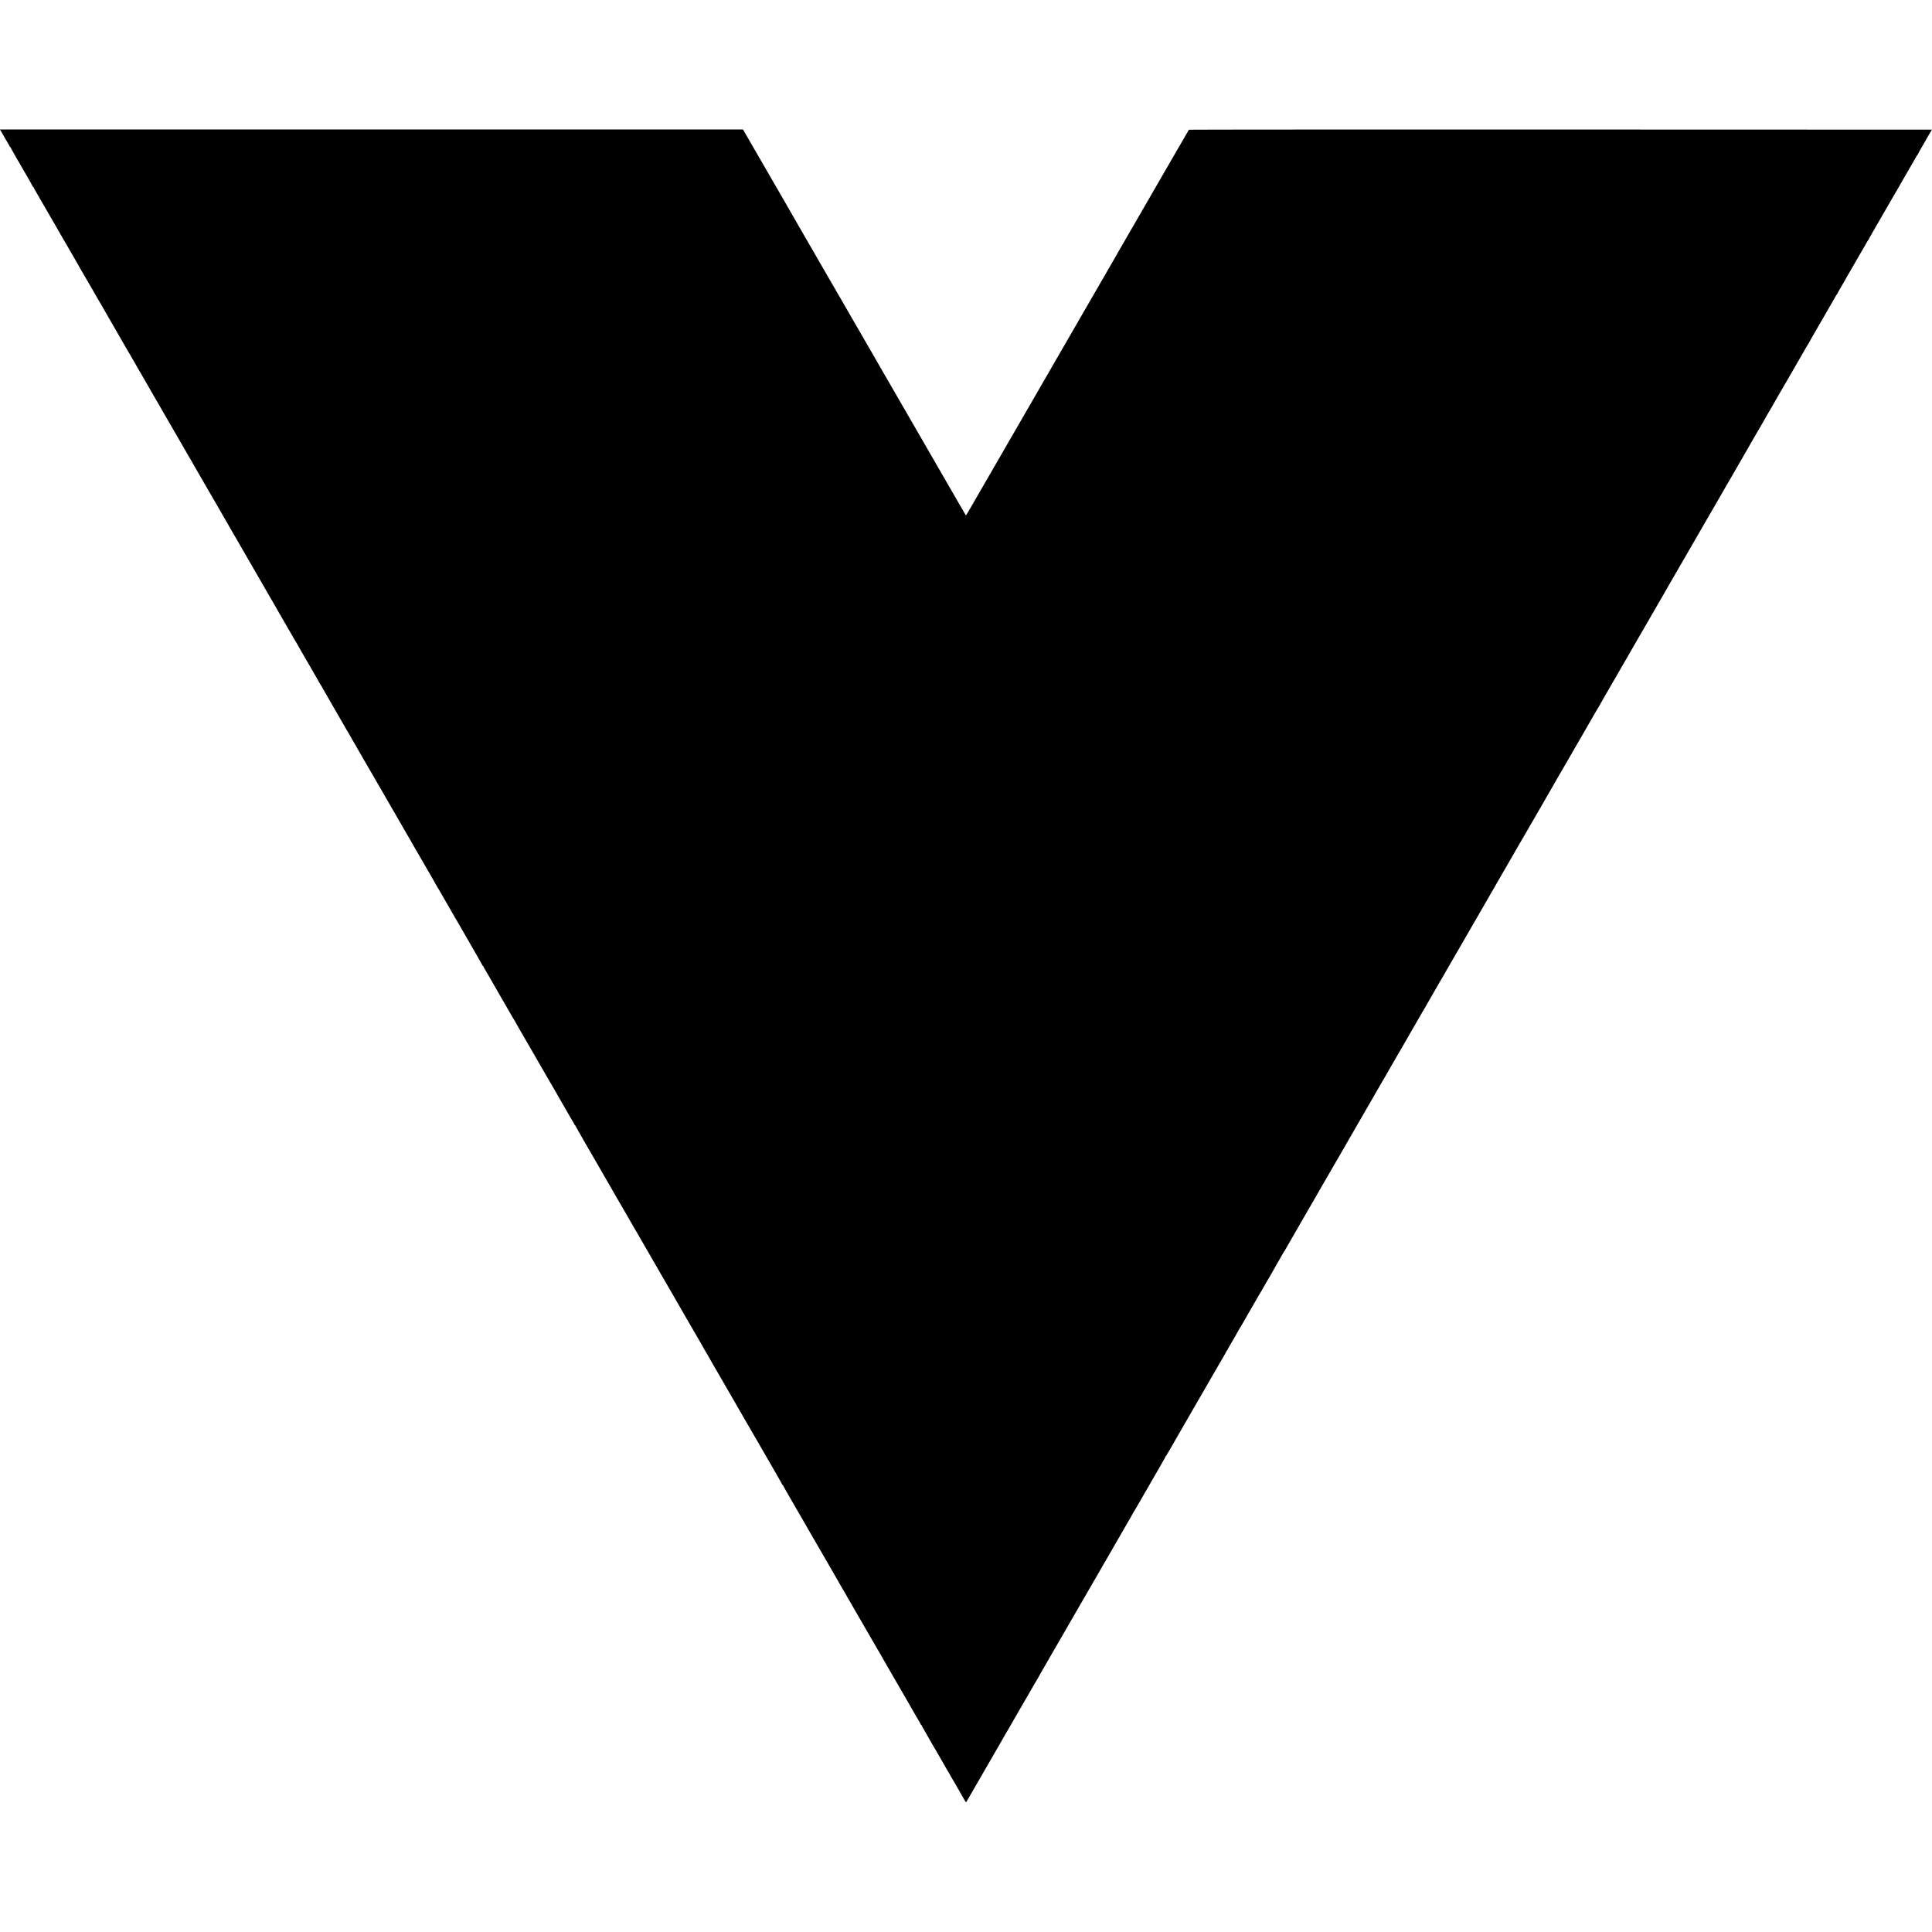
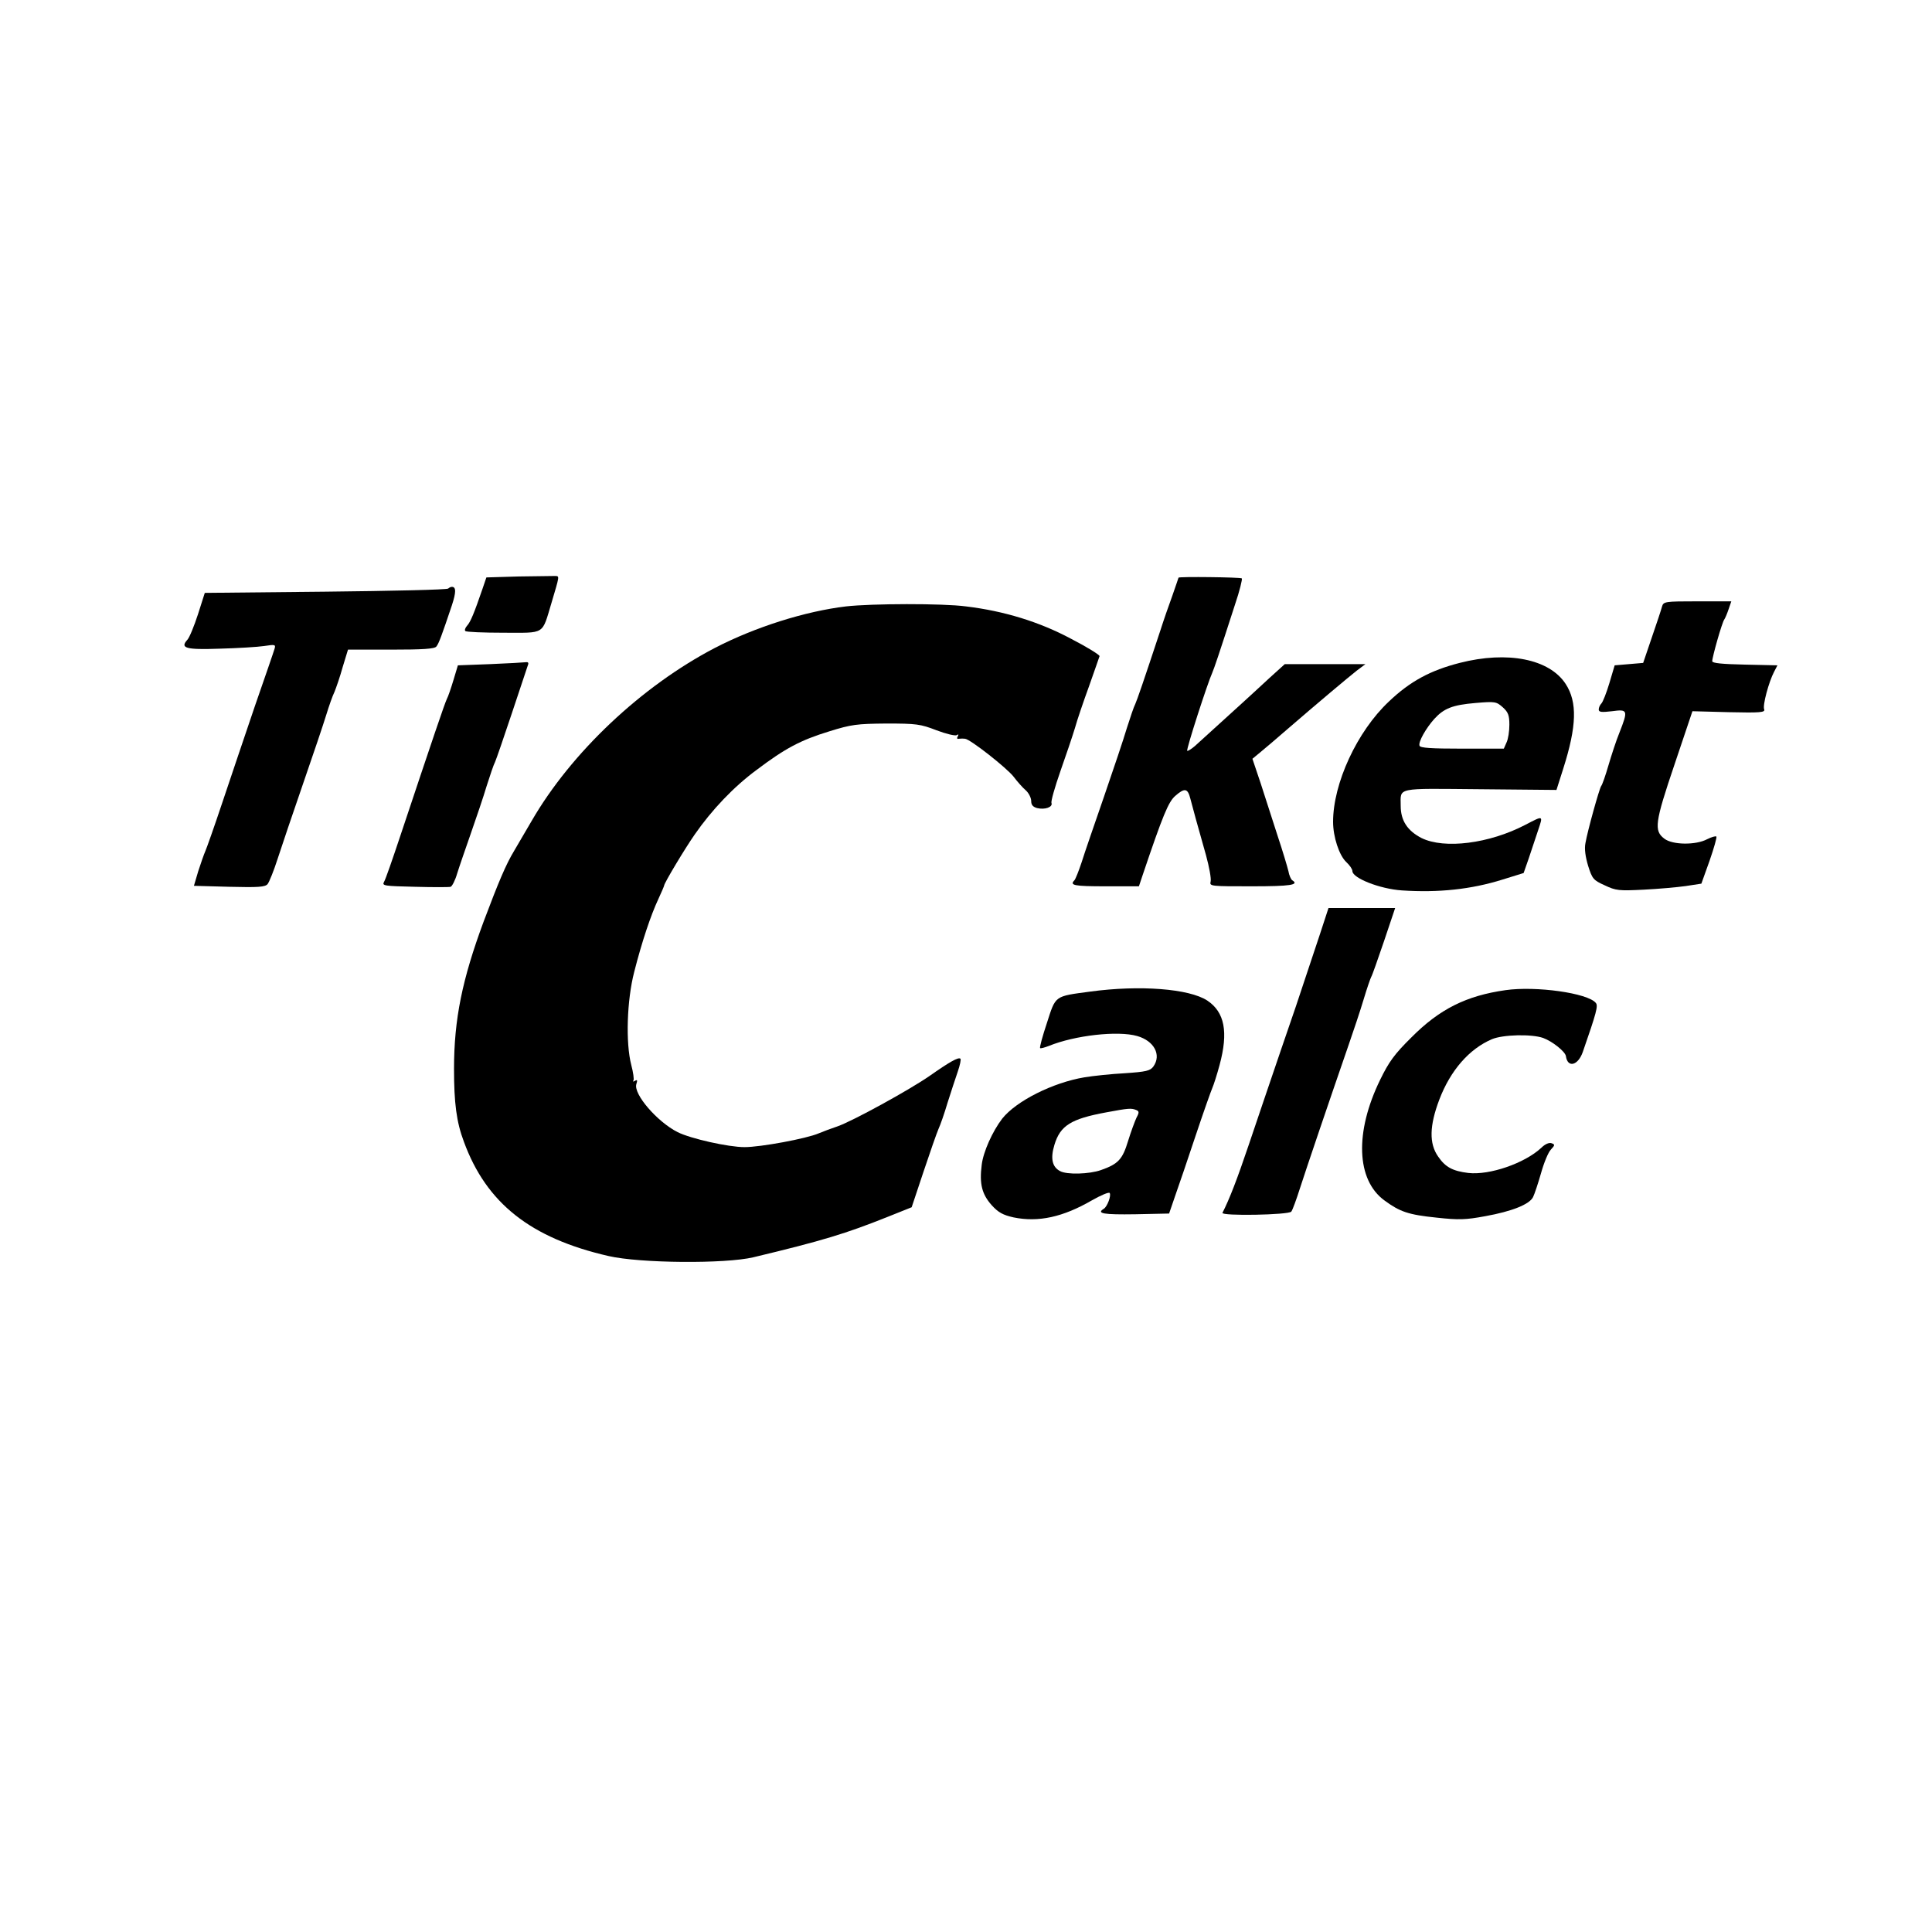
- <svg xmlns="http://www.w3.org/2000/svg" version="1.0" width="16pt" height="16pt" viewBox="0 0 16 16" preserveAspectRatio="xMidYMid meet">
-   <g transform="translate(0,16) scale(0.00032,-0.00032)" fill="#000000" stroke="none">
-     <path d="M18 46618 c45 -75 122 -207 122 -211 0 -2 25 -45 55 -95 30 -50 55 -96 55 -102 0 -5 5 -10 10 -10 6 0 10 -4 10 -9 0 -5 73 -135 161 -288 89 -153 173 -298 187 -323 14 -25 32 -57 41 -72 88 -149 187 -324 189 -335 2 -7 8 -13 13 -13 5 0 9 -4 9 -10 0 -5 46 -89 103 -187 175 -302 490 -846 507 -876 8 -16 20 -36 25 -45 28 -46 290 -498 339 -585 13 -23 74 -129 136 -236 61 -107 123 -215 137 -240 14 -25 29 -50 33 -56 5 -5 23 -37 40 -70 18 -33 38 -67 44 -75 11 -16 21 -33 63 -109 14 -25 29 -50 33 -56 4 -5 21 -35 38 -65 55 -100 261 -455 269 -465 4 -5 14 -21 20 -35 15 -29 41 -75 103 -180 24 -41 52 -88 60 -105 9 -16 57 -100 107 -185 112 -193 362 -626 380 -660 8 -14 23 -38 33 -55 11 -16 23 -37 27 -45 4 -8 26 -46 48 -85 23 -38 53 -90 67 -115 46 -81 64 -113 178 -310 62 -107 121 -210 132 -227 37 -67 56 -99 85 -148 16 -27 32 -57 36 -65 4 -8 15 -27 25 -42 9 -15 53 -89 96 -165 44 -76 177 -307 296 -513 120 -206 268 -463 330 -570 131 -227 117 -203 200 -348 36 -62 73 -125 82 -140 10 -15 21 -34 25 -42 4 -8 20 -37 36 -65 17 -27 38 -65 48 -82 49 -85 64 -111 87 -153 13 -25 28 -49 32 -55 4 -5 78 -134 165 -285 87 -151 166 -288 176 -305 10 -16 26 -43 35 -59 9 -17 125 -217 257 -445 132 -229 253 -441 270 -471 17 -30 45 -79 64 -108 18 -29 33 -54 33 -57 0 -2 20 -37 44 -77 24 -40 123 -212 221 -383 97 -170 190 -330 205 -355 16 -25 39 -65 53 -90 13 -25 81 -144 152 -265 70 -121 137 -238 150 -260 12 -22 37 -65 55 -95 18 -30 43 -73 55 -95 12 -22 48 -85 80 -140 77 -132 163 -280 190 -330 13 -22 71 -123 130 -225 59 -102 116 -199 126 -217 10 -17 29 -50 43 -72 15 -22 26 -43 26 -45 0 -2 27 -50 60 -106 33 -56 60 -103 60 -105 0 -2 55 -98 90 -155 8 -14 182 -316 239 -414 13 -22 45 -79 72 -124 27 -46 49 -86 49 -89 0 -2 14 -24 30 -48 16 -24 30 -46 30 -49 0 -5 74 -135 100 -176 5 -8 24 -42 43 -75 50 -88 58 -101 262 -455 104 -179 199 -345 213 -370 14 -25 28 -49 32 -55 4 -5 17 -26 28 -45 10 -19 62 -109 114 -200 114 -197 133 -230 170 -295 16 -27 33 -57 38 -65 17 -28 96 -165 103 -180 4 -8 16 -28 26 -45 10 -16 77 -131 148 -255 72 -124 181 -313 243 -420 62 -107 121 -209 131 -227 35 -62 323 -560 392 -678 38 -66 83 -145 100 -175 16 -30 33 -59 37 -65 4 -5 17 -27 29 -47 34 -61 56 -100 90 -156 17 -29 31 -55 31 -57 0 -2 17 -32 39 -67 21 -35 134 -229 251 -433 117 -203 235 -407 261 -451 27 -45 49 -85 49 -88 0 -4 8 -19 19 -34 15 -21 200 -341 309 -533 10 -19 33 -58 51 -87 17 -29 31 -54 31 -56 0 -2 25 -44 55 -94 30 -50 55 -95 55 -98 0 -4 6 -15 14 -23 7 -9 27 -41 43 -71 17 -30 170 -297 342 -594 171 -296 311 -542 311 -547 0 -5 5 -9 10 -9 6 0 10 -4 10 -10 0 -5 22 -47 49 -92 27 -46 58 -99 68 -118 24 -43 81 -140 93 -160 5 -8 66 -114 135 -235 69 -121 130 -227 135 -235 12 -21 259 -447 283 -490 10 -19 28 -47 38 -62 11 -14 19 -29 19 -32 0 -3 37 -69 83 -148 99 -170 305 -526 337 -583 13 -22 31 -53 41 -70 11 -16 22 -37 26 -45 7 -14 82 -146 103 -180 14 -24 181 -311 205 -355 13 -22 46 -80 75 -130 29 -49 64 -110 78 -135 14 -25 51 -88 82 -140 31 -52 59 -102 63 -110 4 -8 18 -33 31 -55 205 -353 284 -489 309 -535 17 -30 45 -78 62 -106 18 -28 36 -60 39 -72 4 -12 12 -22 17 -22 5 0 9 -4 9 -10 0 -5 109 -197 241 -427 133 -230 250 -431 259 -448 51 -90 222 -385 280 -485 37 -63 78 -135 92 -160 14 -25 67 -117 118 -205 51 -88 101 -175 111 -193 34 -58 55 -95 149 -257 51 -88 101 -173 110 -190 9 -16 76 -131 147 -255 72 -124 140 -241 151 -260 61 -108 281 -489 355 -615 38 -66 77 -133 87 -150 35 -63 91 -161 100 -175 14 -23 99 -169 128 -220 54 -97 135 -235 142 -245 4 -5 20 -32 35 -60 26 -48 238 -416 276 -480 10 -16 26 -46 37 -65 30 -53 382 -661 403 -695 10 -16 22 -37 26 -45 4 -8 26 -48 50 -88 24 -41 43 -75 43 -77 0 -2 22 -40 50 -85 27 -45 50 -84 50 -86 0 -3 38 -69 83 -147 84 -142 302 -520 340 -587 10 -19 34 -60 52 -90 18 -30 44 -75 57 -100 14 -25 45 -79 70 -120 25 -41 56 -96 70 -121 14 -25 77 -133 138 -240 62 -107 122 -210 132 -229 25 -43 310 -535 337 -581 11 -19 26 -45 34 -59 17 -32 238 -414 266 -460 11 -19 24 -41 28 -49 3 -7 75 -133 160 -278 84 -146 153 -269 153 -274 0 -5 5 -9 10 -9 6 0 10 -4 10 -10 0 -5 82 -150 181 -322 182 -314 201 -346 240 -415 12 -21 80 -139 152 -263 71 -124 141 -245 155 -270 14 -25 28 -49 32 -55 6 -8 145 -248 220 -380 37 -66 209 -362 229 -395 11 -19 24 -42 28 -49 4 -8 67 -118 140 -243 73 -125 133 -230 133 -233 0 -2 15 -28 33 -57 19 -29 47 -78 64 -108 17 -30 53 -93 79 -139 53 -90 82 -141 157 -272 82 -142 115 -199 381 -659 142 -245 268 -463 281 -485 12 -22 71 -125 132 -230 60 -104 172 -298 248 -430 76 -132 146 -253 156 -270 11 -16 22 -36 26 -44 3 -8 30 -54 60 -103 29 -49 53 -91 53 -93 0 -3 18 -34 40 -70 22 -36 40 -67 40 -69 0 -2 37 -66 81 -142 45 -77 98 -168 119 -204 20 -36 47 -81 58 -100 12 -19 27 -47 33 -62 6 -16 15 -28 20 -28 5 0 9 -4 9 -9 0 -6 63 -118 140 -251 77 -133 140 -243 140 -245 0 -2 18 -33 41 -70 22 -37 49 -83 60 -101 10 -19 29 -51 40 -71 25 -45 109 -189 126 -218 7 -11 17 -29 22 -40 6 -11 22 -38 35 -60 14 -22 37 -62 52 -90 14 -27 35 -62 45 -77 11 -14 19 -29 19 -32 0 -3 18 -35 40 -71 22 -36 40 -67 40 -69 0 -2 19 -35 42 -72 23 -38 55 -94 72 -124 26 -47 139 -244 171 -298 6 -9 21 -36 34 -60 28 -48 37 -51 51 -19 6 12 19 36 29 52 10 17 27 46 38 65 11 19 104 181 208 360 103 179 199 345 213 370 14 25 42 74 64 109 21 34 38 65 38 67 0 2 18 33 40 69 22 36 40 67 40 69 0 3 177 310 199 346 16 26 136 234 140 244 2 5 25 44 52 88 27 44 49 81 49 84 0 2 18 34 40 70 22 36 40 67 40 69 0 2 20 36 43 77 35 58 169 289 297 513 9 17 50 86 90 155 40 69 86 150 103 180 16 30 35 62 41 70 6 8 16 24 22 35 35 64 72 129 167 293 59 100 116 199 127 220 11 20 30 53 41 72 43 72 1070 1850 1121 1940 14 25 65 113 113 195 48 83 96 166 107 185 10 19 28 50 38 68 11 18 73 124 137 235 64 111 175 303 246 427 71 124 173 299 225 390 52 91 116 202 143 248 27 45 49 85 49 89 0 4 6 14 14 22 7 9 28 43 46 76 26 47 251 436 378 655 11 19 29 51 40 70 11 19 101 176 201 348 99 172 181 317 181 323 0 5 5 9 10 9 6 0 10 5 10 11 0 6 8 23 18 37 11 15 32 52 49 82 16 30 130 228 253 440 122 212 234 405 248 430 13 25 39 70 57 100 39 65 69 117 130 225 25 44 50 87 55 95 12 19 78 134 220 380 61 107 129 224 150 260 161 277 222 382 246 425 15 28 47 83 71 123 24 41 43 78 43 83 0 5 4 9 8 9 4 0 13 12 19 28 7 15 23 45 36 67 66 110 277 478 277 483 0 3 6 13 14 21 7 9 27 41 43 71 17 30 45 80 63 110 34 57 375 649 394 685 6 11 16 27 22 35 6 8 26 42 44 75 18 33 41 74 51 90 10 17 24 41 32 55 54 97 72 128 88 152 11 14 19 28 19 30 0 3 79 141 175 308 96 167 175 305 175 308 0 3 6 13 14 21 7 9 26 39 41 66 33 60 276 483 338 587 24 40 46 80 50 88 4 8 13 24 20 35 14 23 95 163 125 215 11 19 52 91 92 160 40 69 80 139 90 155 9 17 103 179 207 360 105 182 200 346 211 365 103 181 463 802 489 845 7 11 15 27 19 35 4 8 29 51 55 95 64 110 828 1433 848 1470 9 17 24 41 33 55 9 14 29 48 45 77 15 28 52 93 82 145 30 51 62 107 71 123 17 30 231 398 400 690 51 88 103 179 115 202 12 23 26 48 32 55 6 7 24 38 40 68 17 30 61 107 98 170 37 63 84 144 103 180 19 36 41 72 48 81 8 8 14 18 14 21 0 4 27 51 59 106 32 55 72 124 89 154 16 29 71 125 122 213 51 88 104 180 118 205 13 25 28 50 32 55 4 6 17 26 28 45 11 19 45 80 77 135 31 55 66 116 77 135 11 19 88 152 171 295 401 694 620 1072 650 1125 11 19 87 152 170 295 83 143 158 273 166 288 9 16 21 36 26 45 6 9 31 52 55 96 25 43 54 94 66 115 11 20 95 164 186 321 91 157 173 299 182 315 9 17 26 46 37 65 12 19 66 114 121 210 56 96 108 186 117 200 8 14 24 40 34 59 24 45 383 664 412 713 5 9 17 29 26 45 15 28 120 210 241 419 36 61 68 117 72 125 4 8 12 23 19 34 35 57 245 420 262 453 11 20 35 61 53 90 17 29 32 54 32 56 0 3 28 51 62 108 33 57 70 119 80 138 10 19 23 42 28 50 5 8 32 53 59 100 27 47 149 258 271 470 122 212 234 405 248 430 30 53 62 108 80 135 6 11 15 27 19 35 4 8 85 150 181 315 96 165 187 323 202 350 31 56 116 202 130 225 5 8 25 42 43 75 19 33 92 159 162 280 149 257 157 271 202 350 19 33 38 67 43 75 9 14 228 392 275 475 12 22 55 96 95 165 40 69 80 139 90 155 24 42 202 350 221 383 9 15 27 47 41 72 14 25 75 131 136 236 61 106 121 210 134 232 99 172 271 470 279 482 5 8 23 40 40 70 18 30 81 141 142 245 60 105 121 210 135 235 14 25 71 124 127 220 56 96 143 247 194 335 51 88 96 167 102 175 14 24 180 311 204 355 23 43 340 590 356 615 5 8 50 87 101 175 171 301 517 898 582 1008 25 43 46 81 46 83 0 2 12 23 27 47 14 23 40 67 56 97 16 30 35 62 42 70 7 8 15 22 18 30 4 8 20 38 37 65 16 28 33 57 37 65 6 12 111 196 143 250 5 8 55 95 112 193 57 98 113 195 126 215 12 20 27 46 32 57 6 11 14 27 20 35 5 8 76 130 156 270 80 140 165 287 187 325 23 39 52 90 66 115 13 25 30 52 37 61 8 8 14 18 14 21 0 4 41 77 92 165 50 87 175 302 276 478 101 176 208 360 236 408 28 49 67 117 86 152 19 35 41 70 48 77 6 6 12 15 12 19 0 7 124 224 167 291 12 21 23 40 23 42 0 2 21 40 46 83 26 43 55 92 64 109 54 95 327 568 354 614 19 30 45 75 59 100 71 128 82 145 89 148 4 2 8 8 8 13 0 5 42 82 94 172 311 538 496 858 518 897 14 25 40 70 58 100 18 30 42 71 53 90 10 19 79 139 152 265 73 127 142 246 153 265 10 19 43 76 72 125 29 50 63 108 75 130 65 116 80 140 87 143 4 2 8 8 8 12 0 8 114 212 140 250 6 8 14 24 20 35 5 11 54 97 108 190 l100 170 -9611 3 c-5286 1 -9614 -1 -9618 -5 -5 -6 -419 -719 -619 -1068 -89 -155 -267 -463 -323 -560 -38 -66 -81 -140 -95 -165 -31 -56 -263 -457 -526 -910 -110 -190 -224 -388 -254 -440 -29 -52 -61 -109 -71 -125 -23 -39 -243 -420 -268 -465 -11 -19 -204 -352 -428 -740 -224 -388 -477 -826 -563 -975 -85 -148 -185 -322 -222 -385 -37 -63 -120 -207 -185 -320 -65 -113 -177 -306 -248 -430 -72 -124 -172 -297 -222 -385 -51 -88 -142 -245 -202 -350 -131 -226 -247 -427 -408 -705 -65 -113 -249 -432 -410 -710 -160 -278 -388 -673 -506 -877 -118 -205 -216 -373 -219 -373 -3 0 -52 82 -109 183 -58 100 -144 250 -192 332 -95 164 -402 696 -647 1120 -85 149 -228 396 -317 550 -212 365 -982 1700 -1008 1745 -10 19 -43 76 -72 125 -29 50 -64 110 -77 135 -14 25 -63 110 -110 190 -47 80 -96 165 -110 190 -14 25 -99 171 -188 325 -89 154 -174 300 -188 325 -13 25 -64 113 -112 195 -48 83 -140 242 -205 355 -65 113 -183 317 -263 454 -79 137 -152 264 -163 282 -50 89 -335 583 -354 614 -12 19 -34 58 -50 85 -15 28 -129 226 -253 440 -124 215 -235 408 -247 430 -12 22 -69 121 -127 220 -58 99 -226 389 -373 645 -148 256 -324 561 -392 678 -67 117 -134 232 -147 255 -13 23 -33 59 -46 80 l-22 37 -9615 0 -9615 0 20 -32z" />
+ <svg xmlns="http://www.w3.org/2000/svg" version="1.0" width="800pt" height="800pt" viewBox="0 0 800 800" preserveAspectRatio="xMidYMid meet">
+   <g transform="translate(0,800) scale(0.1,-0.1)" fill="#000000" stroke="none">
+     <path d="M2149 5613 l-135 -4 -16 -47 c-35 -102 -50 -138 -64 -153 -8 -9 -11 -19 -7 -22 3 -4 75 -7 158 -7 175 0 158 -11 199 125 33 111 33 109 16 110 -8 0 -76 -1 -151 -2z" />
+     <path d="M4880 5608 c0 -2 -12 -34 -25 -73 -14 -38 -37 -104 -50 -145 -70 -212 -96 -287 -104 -305 -6 -11 -21 -56 -35 -100 -13 -44 -56 -172 -95 -285 -39 -113 -81 -234 -92 -270 -12 -36 -25 -69 -30 -75 -21 -21 -2 -25 129 -25 l138 0 16 48 c83 246 106 301 134 326 40 35 52 32 63 -11 11 -42 28 -105 65 -235 13 -48 22 -96 19 -108 -5 -20 -1 -20 171 -20 160 0 197 6 167 25 -5 3 -13 20 -16 38 -4 17 -24 84 -45 147 -20 63 -52 161 -70 217 l-34 101 35 29 c18 15 68 57 109 93 125 108 250 213 288 243 l36 27 -167 0 -167 0 -63 -57 c-34 -31 -84 -78 -112 -103 -55 -50 -155 -141 -197 -179 -15 -13 -30 -22 -32 -20 -5 5 84 280 104 324 8 19 24 65 94 282 19 56 31 105 28 108 -5 5 -262 8 -262 3z" />
+     <path d="M1856 5563 c-4 -5 -233 -10 -508 -13 l-500 -5 -28 -88 c-16 -49 -35 -96 -44 -106 -32 -35 -7 -42 135 -37 74 2 156 7 183 11 45 7 48 6 43 -11 -3 -11 -40 -118 -82 -239 -41 -121 -102 -301 -135 -400 -33 -99 -65 -189 -70 -200 -5 -11 -18 -48 -29 -82 l-18 -61 146 -4 c122 -3 148 -1 159 11 7 9 26 56 42 106 16 49 63 189 105 310 42 121 85 249 96 285 11 36 26 79 34 95 7 17 23 63 34 103 l22 72 178 0 c131 0 181 3 188 13 10 12 23 48 64 170 18 55 18 77 0 77 -4 0 -11 -3 -15 -7z" />
+     <path d="M6882 5488 c-3 -12 -22 -69 -42 -127 l-36 -106 -59 -5 -59 -5 -22 -74 c-12 -40 -27 -78 -33 -84 -6 -6 -11 -17 -11 -25 0 -11 12 -12 55 -7 66 9 67 4 31 -88 -14 -34 -34 -96 -46 -137 -12 -41 -25 -79 -30 -85 -8 -12 -56 -184 -65 -236 -5 -24 0 -57 11 -94 17 -54 22 -60 69 -81 46 -22 59 -23 160 -18 61 3 139 10 175 15 l65 10 34 95 c18 52 31 97 28 100 -3 3 -20 -2 -38 -11 -47 -25 -143 -24 -177 2 -44 33 -40 66 42 308 l74 220 151 -4 c131 -3 151 -1 146 12 -7 16 19 113 41 155 l14 27 -135 3 c-94 2 -135 6 -135 14 0 18 41 162 50 173 4 6 12 25 18 43 l11 32 -140 0 c-136 0 -141 -1 -147 -22z" />
+     <path d="M3503 5489 c-168 -20 -375 -85 -543 -172 -303 -158 -595 -433 -759 -717 -24 -41 -56 -96 -72 -123 -34 -56 -65 -130 -126 -292 -89 -240 -123 -405 -123 -611 0 -141 10 -220 41 -302 93 -254 276 -399 599 -473 130 -30 483 -33 600 -5 288 69 382 98 555 167 l100 40 49 147 c27 81 55 161 62 177 8 17 25 66 38 110 14 44 33 102 42 128 9 26 14 50 11 53 -8 8 -45 -13 -129 -72 -84 -58 -317 -186 -380 -208 -24 -8 -59 -21 -78 -29 -51 -22 -241 -57 -307 -57 -67 0 -223 35 -277 62 -85 43 -184 158 -171 199 5 16 4 19 -5 14 -8 -5 -11 -4 -7 1 3 5 -1 34 -9 64 -24 92 -18 269 12 385 32 126 69 236 100 302 13 28 24 54 24 56 0 10 87 155 127 212 70 101 161 197 256 267 118 89 181 123 302 160 90 28 113 31 235 32 124 0 141 -2 208 -28 40 -15 77 -24 84 -20 7 5 8 3 4 -5 -5 -8 -3 -12 5 -10 8 1 19 1 25 0 22 -2 173 -121 201 -157 15 -20 38 -46 51 -57 12 -11 22 -31 22 -44 0 -16 7 -24 24 -29 33 -8 66 4 60 21 -3 7 14 66 37 132 23 65 50 145 60 178 9 33 36 112 59 175 22 63 42 119 43 123 1 5 -52 38 -118 72 -131 70 -277 115 -435 134 -97 13 -391 12 -497 0z" />
+     <path d="M6044 5255 c-121 -31 -205 -76 -293 -160 -132 -124 -231 -339 -231 -498 0 -62 25 -139 55 -167 14 -13 25 -29 25 -37 0 -29 114 -74 205 -80 151 -10 286 4 417 45 l87 27 21 60 c11 33 29 86 39 117 21 63 23 62 -54 22 -148 -77 -334 -101 -429 -54 -58 30 -86 72 -86 133 0 78 -25 72 328 69 l317 -3 28 88 c56 176 59 276 10 351 -67 103 -240 138 -439 87z m206 -256 c0 -27 -5 -60 -12 -74 l-11 -25 -173 0 c-128 0 -173 3 -176 12 -6 16 27 73 61 111 40 44 76 58 170 66 82 7 87 6 114 -18 22 -20 27 -33 27 -72z" />
+     <path d="M2030 5250 l-134 -5 -18 -60 c-10 -33 -22 -69 -28 -80 -9 -19 -57 -160 -192 -565 -32 -96 -62 -183 -68 -192 -9 -16 2 -17 128 -20 75 -2 142 -2 148 0 6 2 19 27 27 55 9 29 35 104 57 167 22 63 52 151 65 195 14 44 29 89 35 100 5 11 36 101 69 200 33 99 63 188 66 198 5 11 3 16 -6 15 -8 -1 -75 -5 -149 -8z" />
+     <path d="M5466 4133 c-20 -60 -47 -142 -61 -183 -13 -41 -58 -174 -100 -295 -41 -121 -102 -299 -134 -395 -49 -145 -80 -225 -109 -282 -7 -14 275 -9 285 5 5 6 21 50 36 97 25 78 119 355 202 595 19 55 47 138 61 185 14 47 29 90 32 95 4 6 27 72 53 148 l46 137 -138 0 -138 0 -35 -107z" />
+     <path d="M4514 3894 c-149 -20 -142 -15 -179 -130 -18 -54 -31 -101 -28 -104 2 -2 18 2 36 9 108 44 286 64 366 41 70 -20 101 -78 67 -126 -13 -18 -30 -22 -118 -28 -57 -3 -132 -11 -168 -17 -131 -22 -282 -98 -340 -171 -40 -52 -79 -138 -85 -192 -10 -78 1 -121 41 -166 28 -31 47 -41 91 -51 103 -21 204 1 325 71 37 21 70 35 73 30 7 -11 -10 -56 -24 -65 -33 -20 -1 -25 130 -23 l140 3 24 70 c14 39 52 151 85 250 33 99 65 189 70 200 5 11 19 54 30 95 37 137 21 219 -51 267 -75 49 -279 65 -485 37z m190 -490 c13 -5 14 -10 2 -32 -7 -15 -23 -58 -35 -97 -23 -76 -41 -95 -112 -120 -48 -17 -142 -20 -170 -4 -32 17 -40 52 -23 108 24 80 68 108 215 135 91 17 103 18 123 10z" />
+     <path d="M6234 3900 c-162 -23 -273 -78 -390 -196 -70 -69 -93 -101 -129 -175 -106 -217 -99 -415 18 -500 64 -47 99 -59 216 -71 92 -10 120 -9 201 6 111 20 183 49 198 79 6 12 21 57 33 99 12 43 30 87 41 98 17 18 17 21 3 26 -10 4 -27 -3 -43 -19 -69 -64 -214 -114 -302 -104 -65 8 -95 24 -125 68 -38 54 -36 128 5 236 46 121 124 210 218 250 45 19 164 22 212 5 38 -14 91 -56 94 -75 7 -50 50 -40 70 17 57 164 64 191 54 203 -33 41 -248 71 -374 53z" />
  </g>
</svg>
